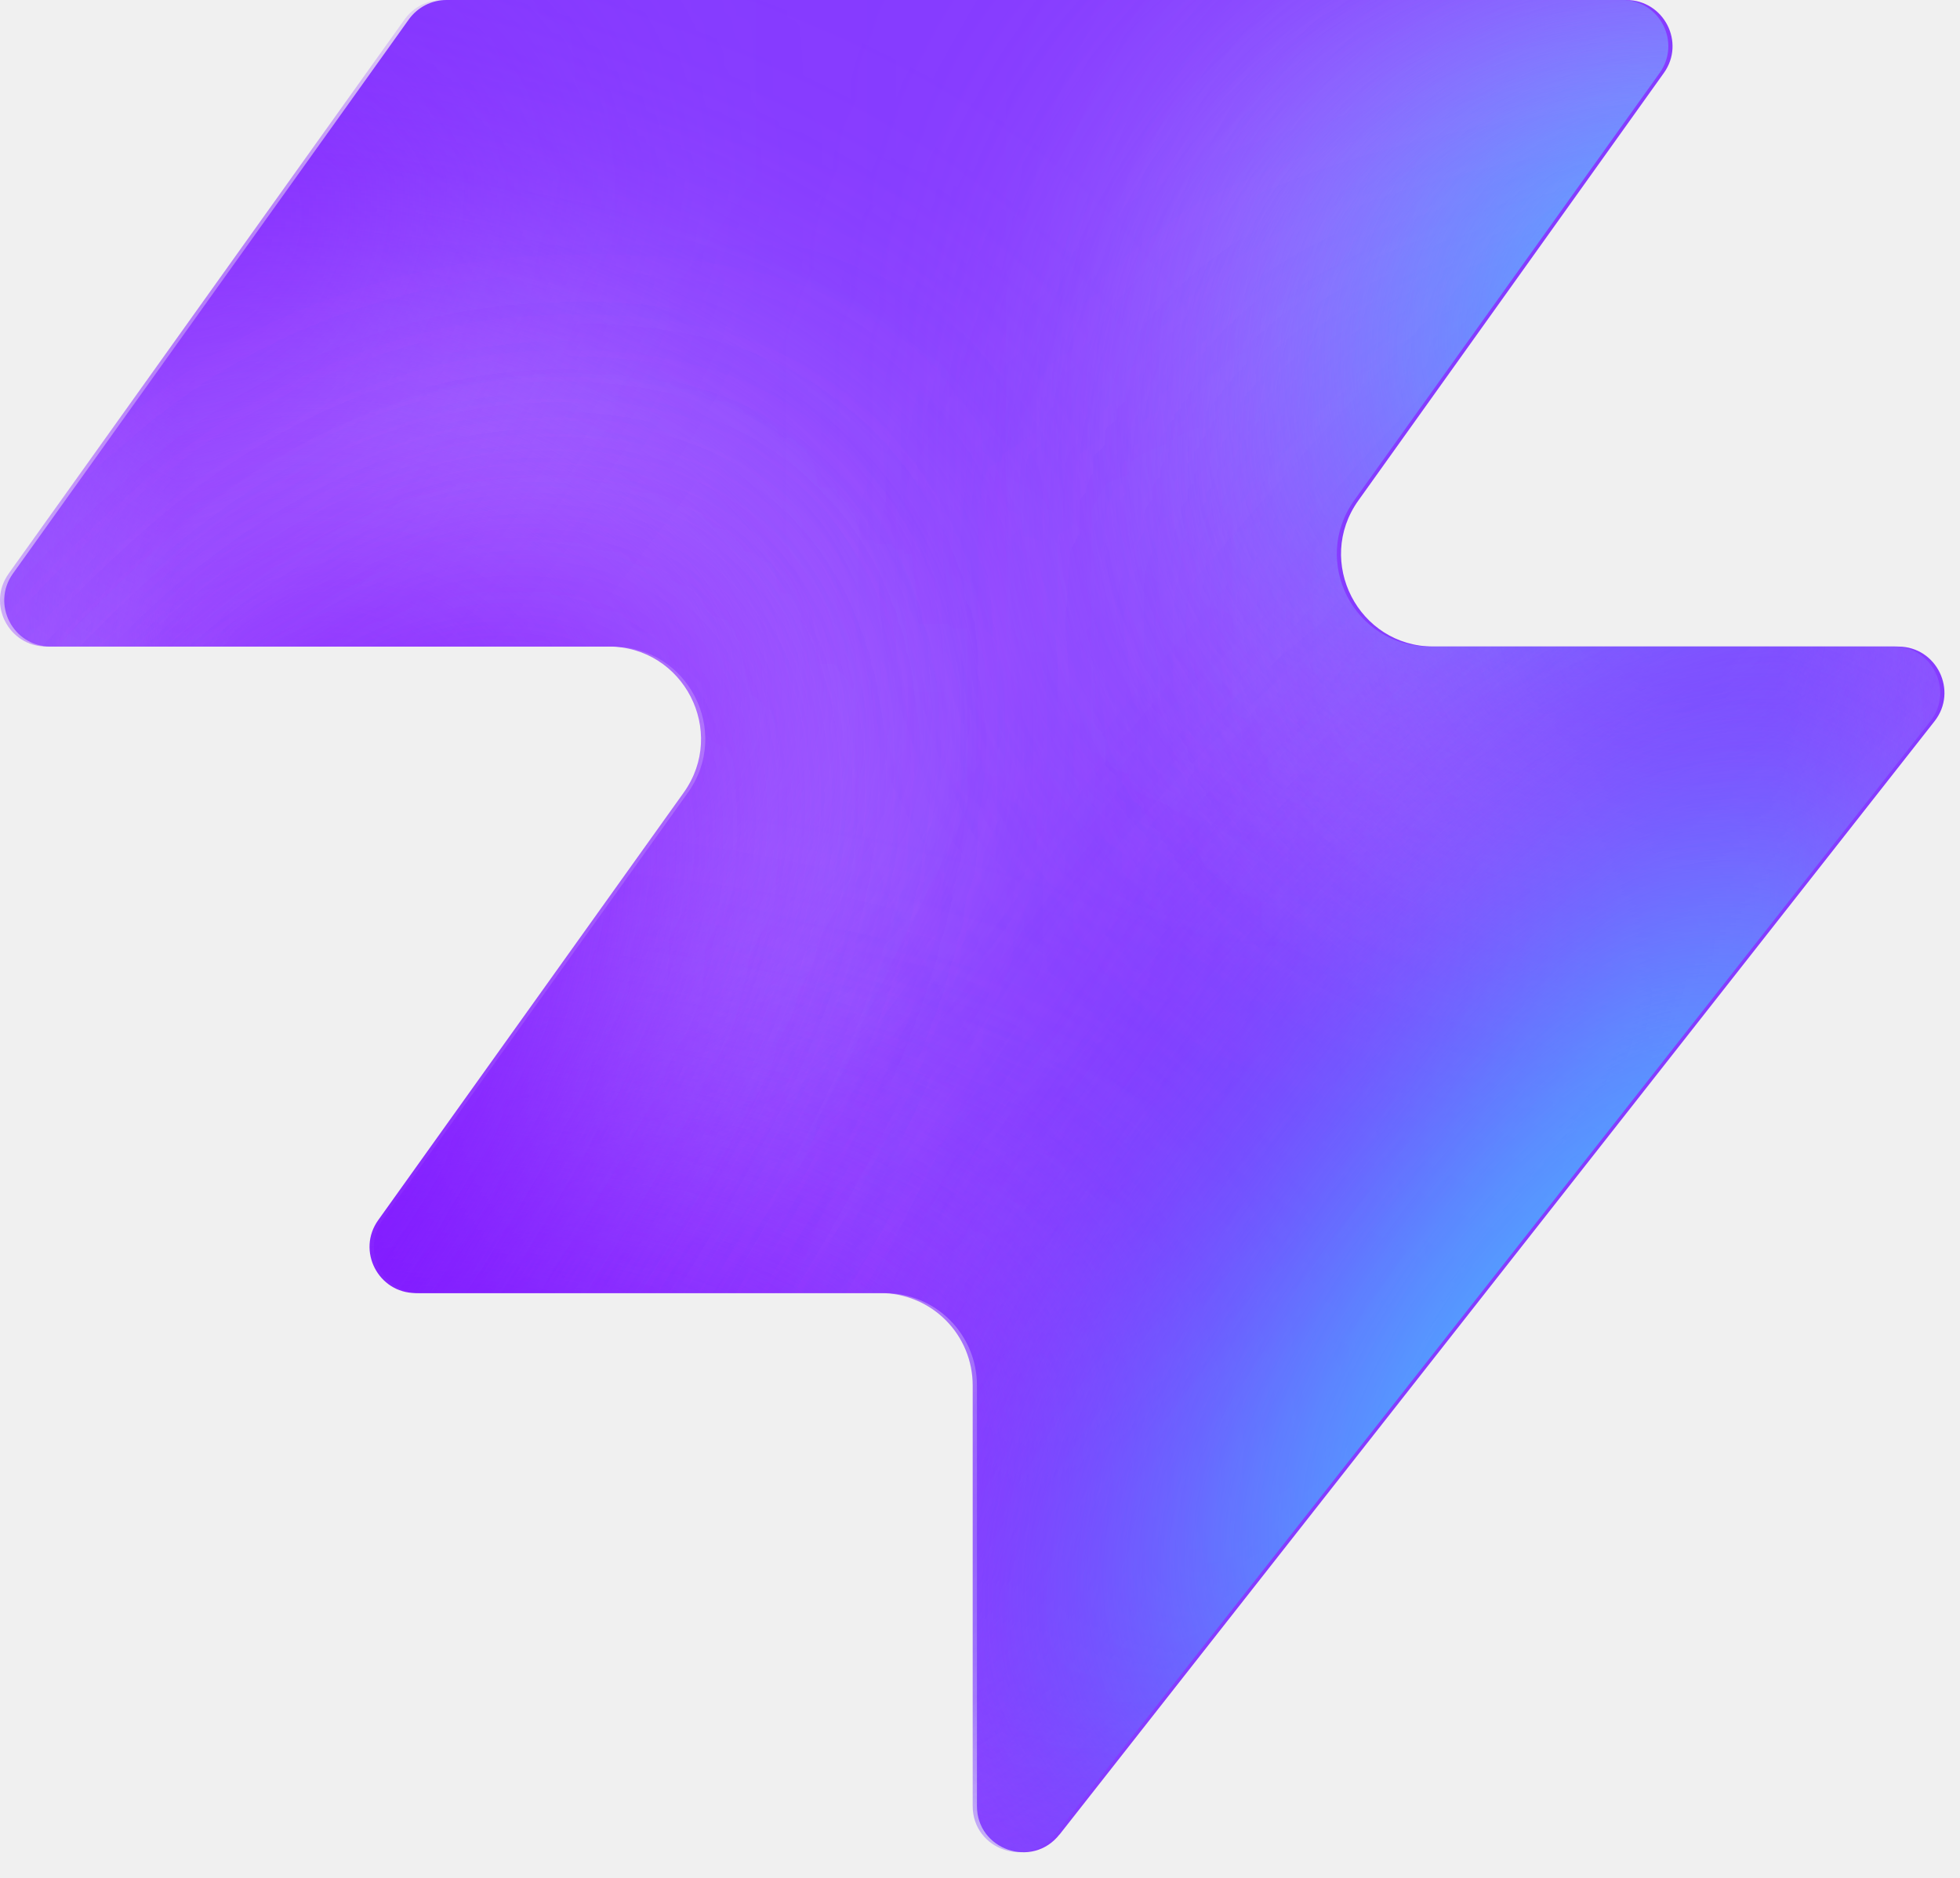
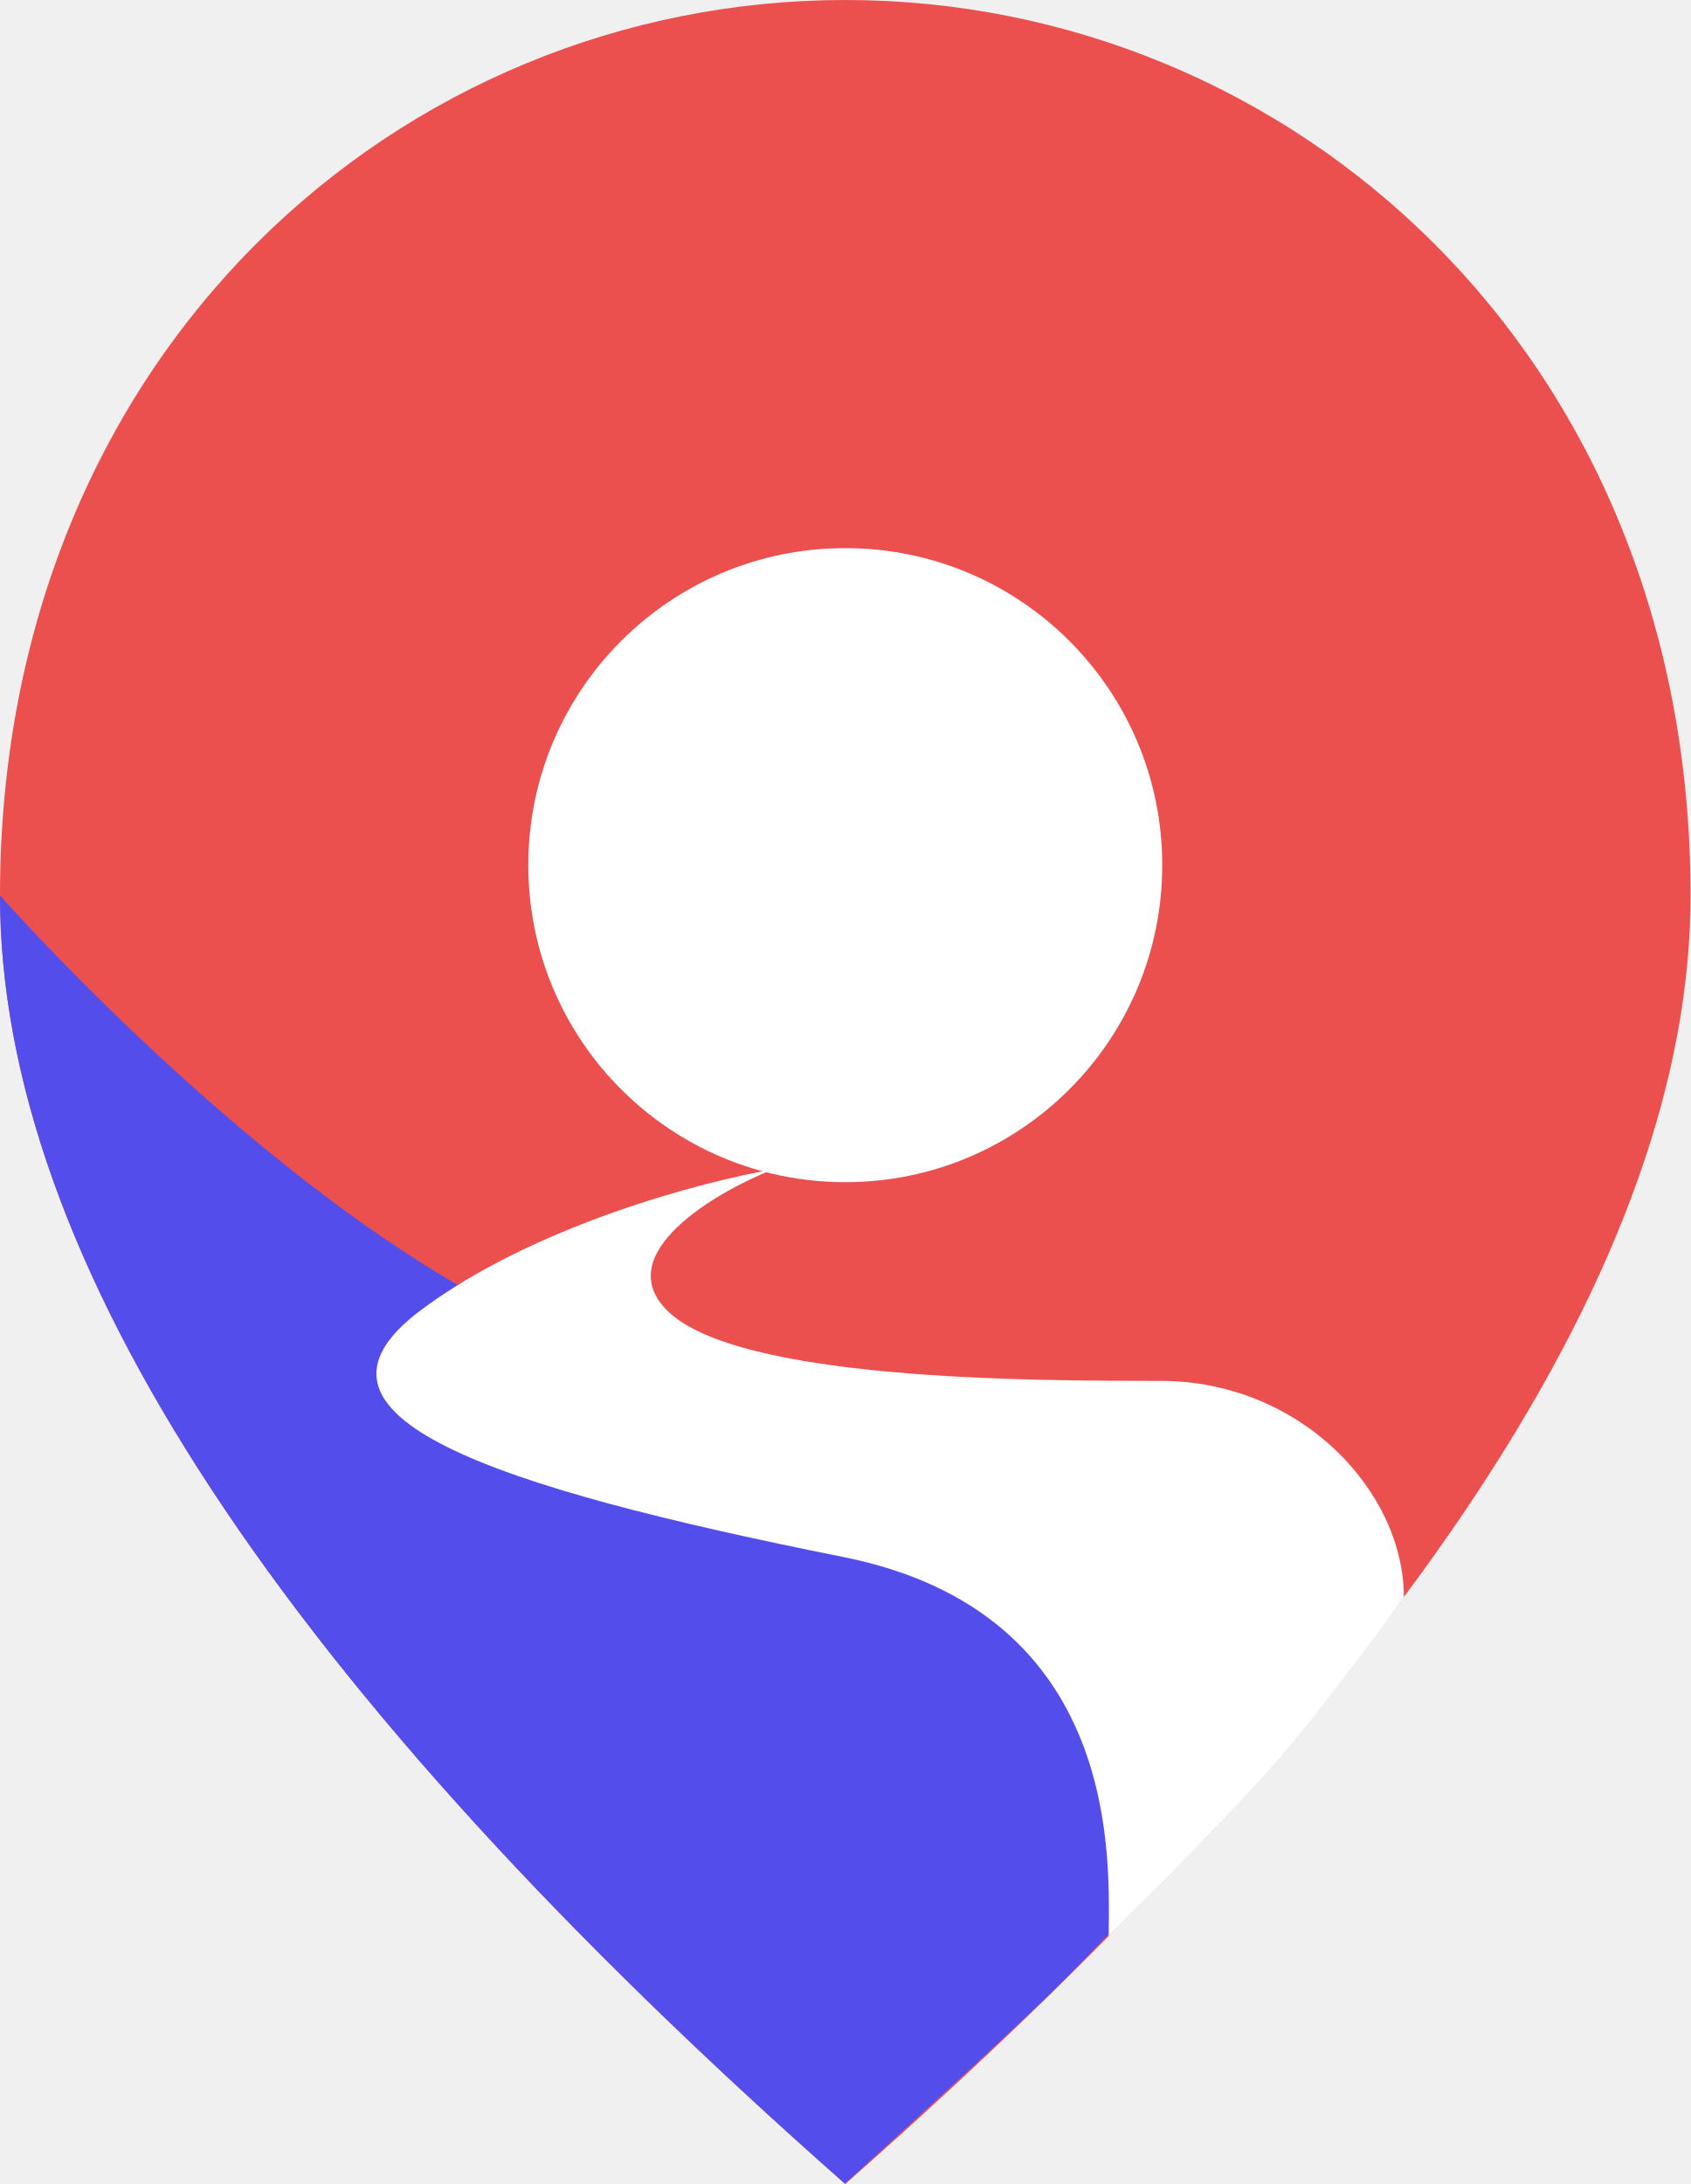
- <svg xmlns="http://www.w3.org/2000/svg" width="48" height="46" fill="none" viewBox="0 0 48 46">
-   <path fill="#863bff" d="M25.946 44.938c-.664.845-2.021.375-2.021-.698V33.937a2.26 2.26 0 0 0-2.262-2.262H10.287c-.92 0-1.456-1.04-.92-1.788l7.48-10.471c1.07-1.497 0-3.578-1.842-3.578H1.237c-.92 0-1.456-1.04-.92-1.788L10.013.474c.214-.297.556-.474.92-.474h28.894c.92 0 1.456 1.04.92 1.788l-7.48 10.471c-1.07 1.498 0 3.579 1.842 3.579h11.377c.943 0 1.473 1.088.89 1.83L25.947 44.94z" style="fill:#863bff;fill:color(display-p3 .525 .23 1);fill-opacity:1" />
-   <mask id="a" width="48" height="46" x="0" y="0" maskUnits="userSpaceOnUse" style="mask-type:alpha">
-     <path fill="#000" d="M25.842 44.938c-.664.844-2.021.375-2.021-.698V33.937a2.26 2.26 0 0 0-2.262-2.262H10.183c-.92 0-1.456-1.04-.92-1.788l7.48-10.471c1.07-1.498 0-3.579-1.842-3.579H1.133c-.92 0-1.456-1.04-.92-1.787L9.91.473c.214-.297.556-.474.92-.474h28.894c.92 0 1.456 1.04.92 1.788l-7.48 10.471c-1.07 1.498 0 3.578 1.842 3.578h11.377c.943 0 1.473 1.088.89 1.832L25.843 44.94z" style="fill:#000;fill-opacity:1" />
-   </mask>
-   <g mask="url(#a)">
-     <g filter="url(#b)">
-       <ellipse cx="5.508" cy="14.704" fill="#ede6ff" rx="5.508" ry="14.704" style="fill:#ede6ff;fill:color(display-p3 .927 .903 1);fill-opacity:1" transform="matrix(.00324 1 1 -.00324 -4.47 31.516)" />
-     </g>
-     <g filter="url(#c)">
-       <ellipse cx="10.399" cy="29.851" fill="#ede6ff" rx="10.399" ry="29.851" style="fill:#ede6ff;fill:color(display-p3 .927 .903 1);fill-opacity:1" transform="matrix(.00324 1 1 -.00324 -39.328 7.883)" />
-     </g>
-     <g filter="url(#d)">
-       <ellipse cx="5.508" cy="30.487" fill="#7e14ff" rx="5.508" ry="30.487" style="fill:#7e14ff;fill:color(display-p3 .492 .077 1);fill-opacity:1" transform="rotate(89.814 -25.913 -14.639)scale(1 -1)" />
-     </g>
-     <g filter="url(#e)">
-       <ellipse cx="5.508" cy="30.599" fill="#7e14ff" rx="5.508" ry="30.599" style="fill:#7e14ff;fill:color(display-p3 .492 .077 1);fill-opacity:1" transform="rotate(89.814 -32.644 -3.334)scale(1 -1)" />
-     </g>
-     <g filter="url(#f)">
-       <ellipse cx="5.508" cy="30.599" fill="#7e14ff" rx="5.508" ry="30.599" style="fill:#7e14ff;fill:color(display-p3 .492 .077 1);fill-opacity:1" transform="matrix(.00324 1 1 -.00324 -34.34 30.47)" />
-     </g>
-     <g filter="url(#g)">
-       <ellipse cx="14.072" cy="22.078" fill="#ede6ff" rx="14.072" ry="22.078" style="fill:#ede6ff;fill:color(display-p3 .927 .903 1);fill-opacity:1" transform="rotate(93.35 24.506 48.493)scale(-1 1)" />
-     </g>
-     <g filter="url(#h)">
-       <ellipse cx="3.47" cy="21.501" fill="#7e14ff" rx="3.47" ry="21.501" style="fill:#7e14ff;fill:color(display-p3 .492 .077 1);fill-opacity:1" transform="rotate(89.009 28.708 47.59)scale(-1 1)" />
-     </g>
-     <g filter="url(#i)">
-       <ellipse cx="3.47" cy="21.501" fill="#7e14ff" rx="3.47" ry="21.501" style="fill:#7e14ff;fill:color(display-p3 .492 .077 1);fill-opacity:1" transform="rotate(89.009 28.708 47.59)scale(-1 1)" />
-     </g>
-     <g filter="url(#j)">
-       <ellipse cx=".387" cy="8.972" fill="#7e14ff" rx="4.407" ry="29.108" style="fill:#7e14ff;fill:color(display-p3 .492 .077 1);fill-opacity:1" transform="rotate(39.51 .387 8.972)" />
-     </g>
-     <g filter="url(#k)">
-       <ellipse cx="47.523" cy="-6.092" fill="#7e14ff" rx="4.407" ry="29.108" style="fill:#7e14ff;fill:color(display-p3 .492 .077 1);fill-opacity:1" transform="rotate(37.892 47.523 -6.092)" />
-     </g>
-     <g filter="url(#l)">
-       <ellipse cx="41.412" cy="6.333" fill="#47bfff" rx="5.971" ry="9.665" style="fill:#47bfff;fill:color(display-p3 .28 .748 1);fill-opacity:1" transform="rotate(37.892 41.412 6.333)" />
-     </g>
-     <g filter="url(#m)">
-       <ellipse cx="-1.879" cy="38.332" fill="#7e14ff" rx="4.407" ry="29.108" style="fill:#7e14ff;fill:color(display-p3 .492 .077 1);fill-opacity:1" transform="rotate(37.892 -1.88 38.332)" />
-     </g>
-     <g filter="url(#n)">
-       <ellipse cx="-1.879" cy="38.332" fill="#7e14ff" rx="4.407" ry="29.108" style="fill:#7e14ff;fill:color(display-p3 .492 .077 1);fill-opacity:1" transform="rotate(37.892 -1.88 38.332)" />
-     </g>
-     <g filter="url(#o)">
-       <ellipse cx="35.651" cy="29.907" fill="#7e14ff" rx="4.407" ry="29.108" style="fill:#7e14ff;fill:color(display-p3 .492 .077 1);fill-opacity:1" transform="rotate(37.892 35.651 29.907)" />
-     </g>
-     <g filter="url(#p)">
-       <ellipse cx="38.418" cy="32.4" fill="#47bfff" rx="5.971" ry="15.297" style="fill:#47bfff;fill:color(display-p3 .28 .748 1);fill-opacity:1" transform="rotate(37.892 38.418 32.4)" />
+ <svg xmlns="http://www.w3.org/2000/svg" id="_레이어_2" data-name="레이어 2" viewBox="0 0 24 31">
+   <defs>
+     <style>
+       .cls-1 {
+         fill: #534eeb;
+       }
+ 
+       .cls-2 {
+         fill: #fff;
+       }
+ 
+       .cls-3 {
+         fill: #eb504e;
+       }
+     </style>
+   </defs>
+   <g id="_레이어_1-2" data-name="레이어 1">
+     <g>
+       <path class="cls-3" d="M0,12.71C0,4.99,5.7,0,12,0s12,4.99,12,12.71c0,5.15-4,11.24-12,18.29C4.01,23.95,0,17.86,0,12.71Z" />
+       <path class="cls-1" d="M12,31C4.01,23.95,0,17.86,0,12.71c0,0,4.68,5.32,8.68,6.51s11.25,3.44,11.25,3.44c0,0-3.37,4.09-5.26,5.87-.93.88-2.67,2.46-2.67,2.46Z" />
+       <circle class="cls-2" cx="12" cy="12.28" r="4.5" />
+       <path class="cls-2" d="M11.97,22.1c4,.8,3.77,4.38,3.77,5.38,0,0,1.51-1.51,2.25-2.33s1.94-2.48,1.94-2.48c0-1.5-1.46-3.07-3.46-3.07-1.8,0-6,0-7-1-.8-.8.67-1.67,1.5-2-1,.17-3.4.8-5,2-2,1.5,1,2.5,6,3.5Z" />
    </g>
  </g>
-   <defs>
-     <filter id="b" width="60.045" height="41.654" x="-19.77" y="16.149" color-interpolation-filters="sRGB" filterUnits="userSpaceOnUse">
-       <feFlood flood-opacity="0" result="BackgroundImageFix" />
-       <feBlend in="SourceGraphic" in2="BackgroundImageFix" result="shape" />
-       <feGaussianBlur result="effect1_foregroundBlur_2002_17158" stdDeviation="7.659" />
-     </filter>
-     <filter id="c" width="90.34" height="51.437" x="-54.613" y="-7.533" color-interpolation-filters="sRGB" filterUnits="userSpaceOnUse">
-       <feFlood flood-opacity="0" result="BackgroundImageFix" />
-       <feBlend in="SourceGraphic" in2="BackgroundImageFix" result="shape" />
-       <feGaussianBlur result="effect1_foregroundBlur_2002_17158" stdDeviation="7.659" />
-     </filter>
-     <filter id="d" width="79.355" height="29.4" x="-49.64" y="2.03" color-interpolation-filters="sRGB" filterUnits="userSpaceOnUse">
-       <feFlood flood-opacity="0" result="BackgroundImageFix" />
-       <feBlend in="SourceGraphic" in2="BackgroundImageFix" result="shape" />
-       <feGaussianBlur result="effect1_foregroundBlur_2002_17158" stdDeviation="4.596" />
-     </filter>
-     <filter id="e" width="79.579" height="29.4" x="-45.045" y="20.029" color-interpolation-filters="sRGB" filterUnits="userSpaceOnUse">
-       <feFlood flood-opacity="0" result="BackgroundImageFix" />
-       <feBlend in="SourceGraphic" in2="BackgroundImageFix" result="shape" />
-       <feGaussianBlur result="effect1_foregroundBlur_2002_17158" stdDeviation="4.596" />
-     </filter>
-     <filter id="f" width="79.579" height="29.4" x="-43.513" y="21.178" color-interpolation-filters="sRGB" filterUnits="userSpaceOnUse">
-       <feFlood flood-opacity="0" result="BackgroundImageFix" />
-       <feBlend in="SourceGraphic" in2="BackgroundImageFix" result="shape" />
-       <feGaussianBlur result="effect1_foregroundBlur_2002_17158" stdDeviation="4.596" />
-     </filter>
-     <filter id="g" width="74.749" height="58.852" x="15.756" y="-17.901" color-interpolation-filters="sRGB" filterUnits="userSpaceOnUse">
-       <feFlood flood-opacity="0" result="BackgroundImageFix" />
-       <feBlend in="SourceGraphic" in2="BackgroundImageFix" result="shape" />
-       <feGaussianBlur result="effect1_foregroundBlur_2002_17158" stdDeviation="7.659" />
-     </filter>
-     <filter id="h" width="61.377" height="25.362" x="23.548" y="2.284" color-interpolation-filters="sRGB" filterUnits="userSpaceOnUse">
-       <feFlood flood-opacity="0" result="BackgroundImageFix" />
-       <feBlend in="SourceGraphic" in2="BackgroundImageFix" result="shape" />
-       <feGaussianBlur result="effect1_foregroundBlur_2002_17158" stdDeviation="4.596" />
-     </filter>
-     <filter id="i" width="61.377" height="25.362" x="23.548" y="2.284" color-interpolation-filters="sRGB" filterUnits="userSpaceOnUse">
-       <feFlood flood-opacity="0" result="BackgroundImageFix" />
-       <feBlend in="SourceGraphic" in2="BackgroundImageFix" result="shape" />
-       <feGaussianBlur result="effect1_foregroundBlur_2002_17158" stdDeviation="4.596" />
-     </filter>
-     <filter id="j" width="56.045" height="63.649" x="-27.636" y="-22.853" color-interpolation-filters="sRGB" filterUnits="userSpaceOnUse">
-       <feFlood flood-opacity="0" result="BackgroundImageFix" />
-       <feBlend in="SourceGraphic" in2="BackgroundImageFix" result="shape" />
-       <feGaussianBlur result="effect1_foregroundBlur_2002_17158" stdDeviation="4.596" />
-     </filter>
-     <filter id="k" width="54.814" height="64.646" x="20.116" y="-38.415" color-interpolation-filters="sRGB" filterUnits="userSpaceOnUse">
-       <feFlood flood-opacity="0" result="BackgroundImageFix" />
-       <feBlend in="SourceGraphic" in2="BackgroundImageFix" result="shape" />
-       <feGaussianBlur result="effect1_foregroundBlur_2002_17158" stdDeviation="4.596" />
-     </filter>
-     <filter id="l" width="33.541" height="35.313" x="24.641" y="-11.323" color-interpolation-filters="sRGB" filterUnits="userSpaceOnUse">
-       <feFlood flood-opacity="0" result="BackgroundImageFix" />
-       <feBlend in="SourceGraphic" in2="BackgroundImageFix" result="shape" />
-       <feGaussianBlur result="effect1_foregroundBlur_2002_17158" stdDeviation="4.596" />
-     </filter>
-     <filter id="m" width="54.814" height="64.646" x="-29.286" y="6.009" color-interpolation-filters="sRGB" filterUnits="userSpaceOnUse">
-       <feFlood flood-opacity="0" result="BackgroundImageFix" />
-       <feBlend in="SourceGraphic" in2="BackgroundImageFix" result="shape" />
-       <feGaussianBlur result="effect1_foregroundBlur_2002_17158" stdDeviation="4.596" />
-     </filter>
-     <filter id="n" width="54.814" height="64.646" x="-29.286" y="6.009" color-interpolation-filters="sRGB" filterUnits="userSpaceOnUse">
-       <feFlood flood-opacity="0" result="BackgroundImageFix" />
-       <feBlend in="SourceGraphic" in2="BackgroundImageFix" result="shape" />
-       <feGaussianBlur result="effect1_foregroundBlur_2002_17158" stdDeviation="4.596" />
-     </filter>
-     <filter id="o" width="54.814" height="64.646" x="8.244" y="-2.416" color-interpolation-filters="sRGB" filterUnits="userSpaceOnUse">
-       <feFlood flood-opacity="0" result="BackgroundImageFix" />
-       <feBlend in="SourceGraphic" in2="BackgroundImageFix" result="shape" />
-       <feGaussianBlur result="effect1_foregroundBlur_2002_17158" stdDeviation="4.596" />
-     </filter>
-     <filter id="p" width="39.409" height="43.623" x="18.713" y="10.588" color-interpolation-filters="sRGB" filterUnits="userSpaceOnUse">
-       <feFlood flood-opacity="0" result="BackgroundImageFix" />
-       <feBlend in="SourceGraphic" in2="BackgroundImageFix" result="shape" />
-       <feGaussianBlur result="effect1_foregroundBlur_2002_17158" stdDeviation="4.596" />
-     </filter>
-   </defs>
</svg>
